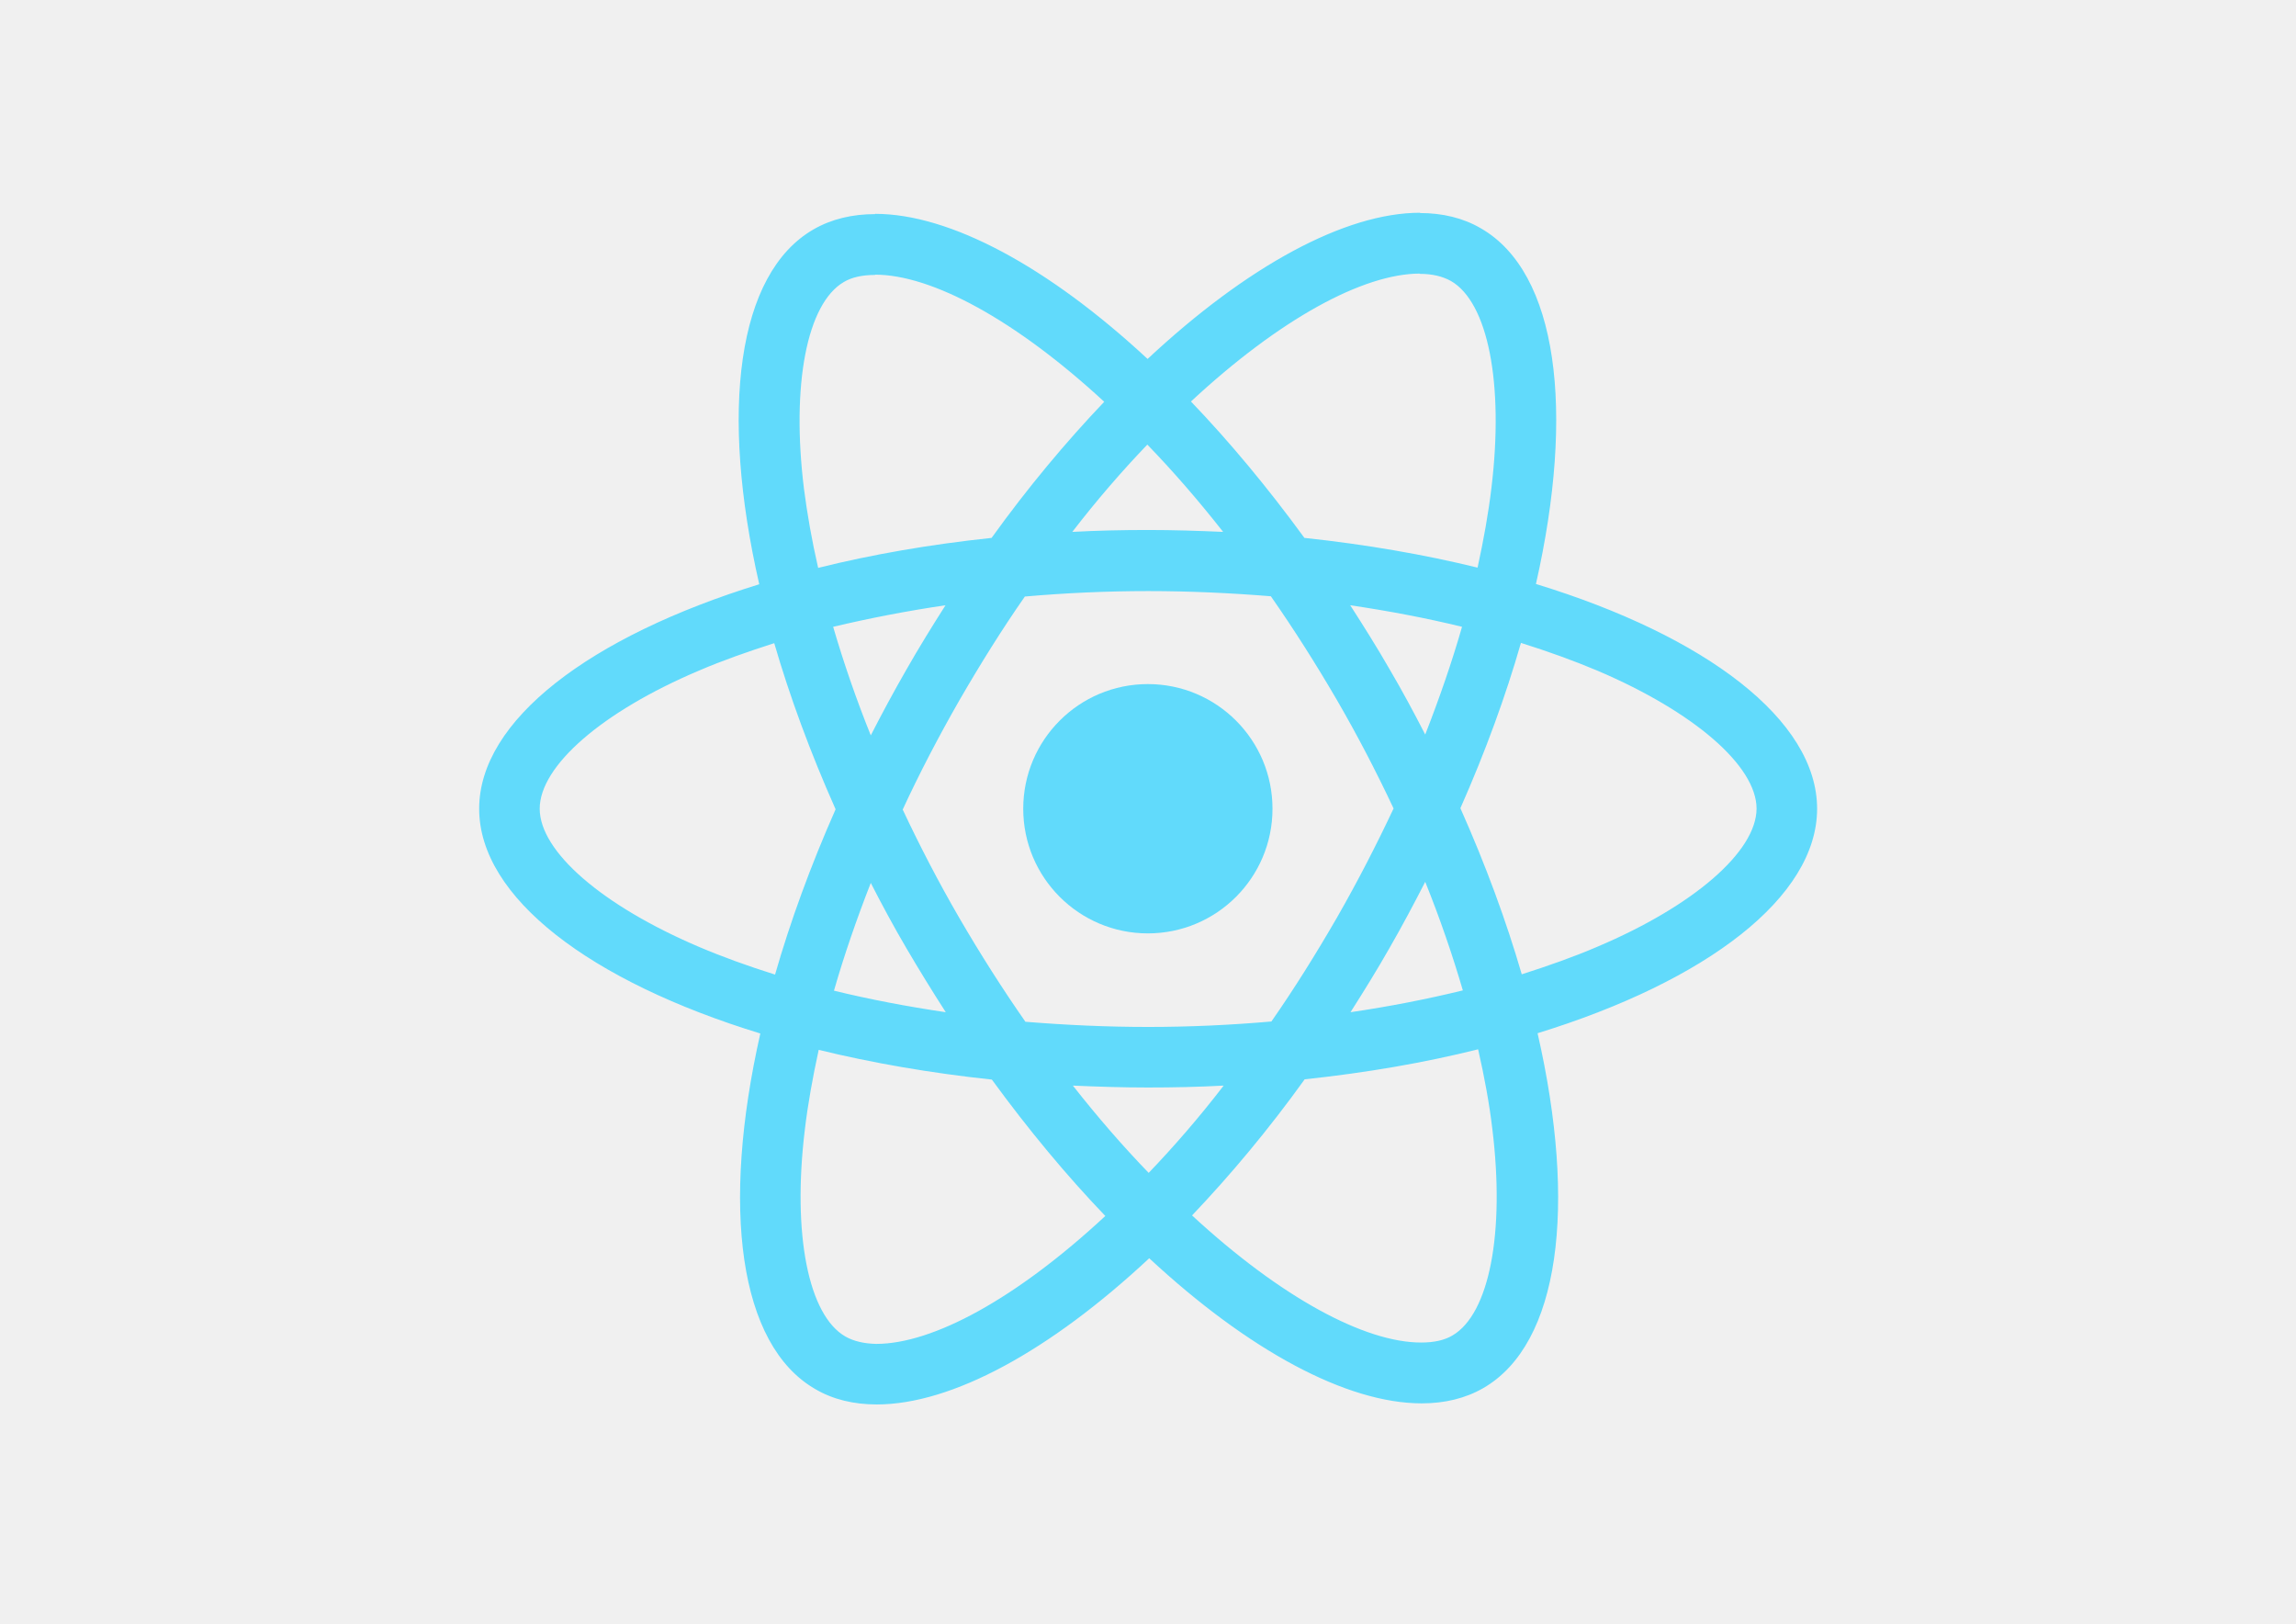
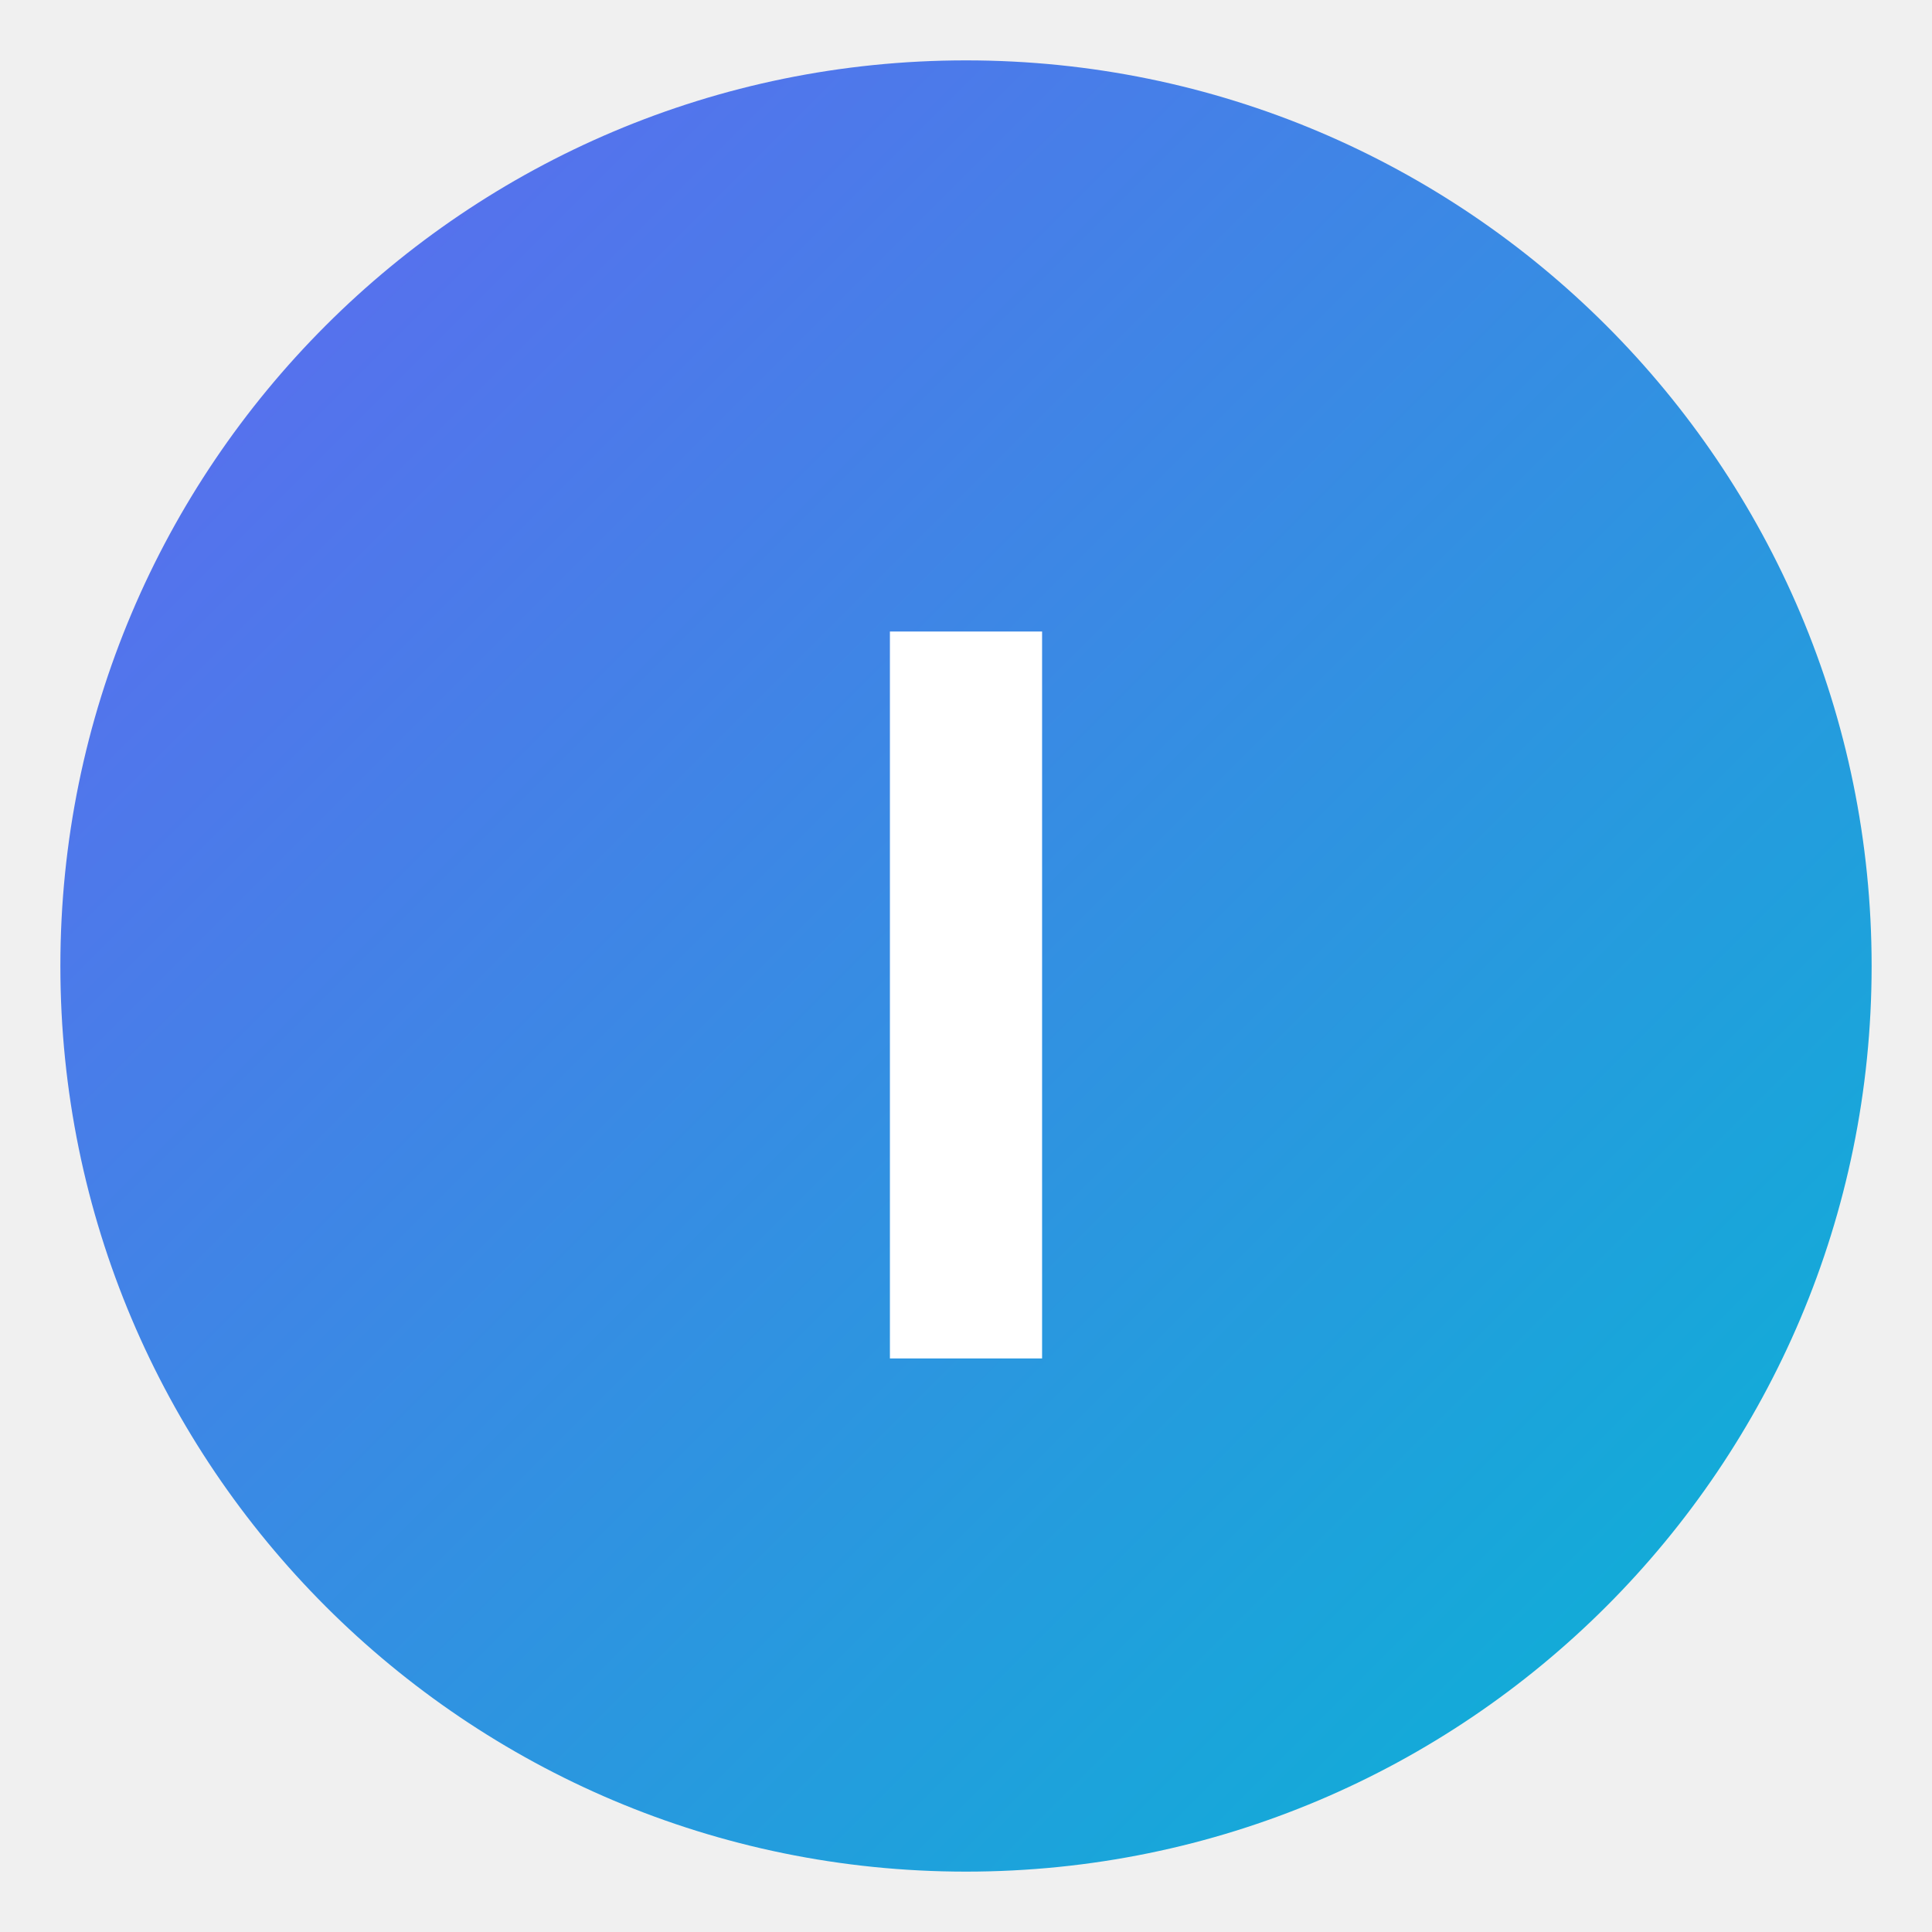
- <svg xmlns="http://www.w3.org/2000/svg" viewBox="0 0 841.9 595.3">
-   <g fill="#61DAFB">
-     <path d="M666.3 296.5c0-32.5-40.7-63.3-103.1-82.4 14.4-63.6 8-114.2-20.2-130.4-6.5-3.8-14.1-5.6-22.4-5.6v22.3c4.6 0 8.3.9 11.4 2.6 13.6 7.8 19.5 37.5 14.9 75.7-1.1 9.4-2.9 19.3-5.1 29.4-19.6-4.8-41-8.5-63.5-10.9-13.5-18.5-27.5-35.3-41.6-50 32.6-30.3 63.2-46.9 84-46.9V78c-27.5 0-63.5 19.6-99.9 53.6-36.4-33.8-72.4-53.2-99.9-53.2v22.3c20.7 0 51.4 16.5 84 46.6-14 14.7-28 31.4-41.3 49.9-22.6 2.4-44 6.1-63.6 11-2.3-10-4-19.7-5.2-29-4.7-38.2 1.1-67.9 14.6-75.8 3-1.8 6.9-2.6 11.5-2.6V78.5c-8.4 0-16 1.8-22.6 5.6-28.1 16.2-34.4 66.7-19.9 130.1-62.2 19.2-102.7 49.9-102.7 82.3 0 32.5 40.7 63.3 103.1 82.4-14.4 63.6-8 114.2 20.2 130.4 6.5 3.8 14.1 5.6 22.5 5.6 27.5 0 63.5-19.6 99.9-53.6 36.4 33.8 72.4 53.2 99.9 53.2 8.4 0 16-1.8 22.6-5.6 28.1-16.2 34.4-66.7 19.9-130.1 62-19.1 102.5-49.9 102.5-82.3zm-130.2-66.7c-3.7 12.9-8.3 26.2-13.5 39.5-4.1-8-8.4-16-13.1-24-4.6-8-9.5-15.8-14.4-23.4 14.2 2.1 27.9 4.7 41 7.9zm-45.8 106.5c-7.8 13.5-15.8 26.3-24.1 38.2-14.9 1.3-30 2-45.2 2-15.1 0-30.2-.7-45-1.9-8.3-11.9-16.4-24.6-24.2-38-7.6-13.1-14.5-26.4-20.8-39.8 6.2-13.4 13.2-26.8 20.7-39.9 7.8-13.5 15.8-26.3 24.1-38.2 14.9-1.3 30-2 45.2-2 15.1 0 30.2.7 45 1.9 8.3 11.9 16.4 24.6 24.2 38 7.6 13.1 14.5 26.4 20.8 39.8-6.3 13.4-13.2 26.8-20.7 39.9zm32.3-13c5.4 13.4 10 26.8 13.8 39.8-13.1 3.2-26.9 5.9-41.2 8 4.9-7.7 9.8-15.6 14.4-23.7 4.6-8 8.9-16.1 13-24.1zM421.2 430c-9.3-9.6-18.6-20.3-27.8-32 9 .4 18.2.7 27.5.7 9.4 0 18.7-.2 27.8-.7-9 11.7-18.3 22.4-27.5 32zm-74.4-58.9c-14.2-2.1-27.9-4.7-41-7.9 3.7-12.9 8.3-26.2 13.5-39.5 4.1 8 8.4 16 13.1 24 4.7 8 9.5 15.8 14.4 23.4zM420.7 163c9.3 9.6 18.6 20.3 27.8 32-9-.4-18.2-.7-27.5-.7-9.4 0-18.7.2-27.8.7 9-11.7 18.3-22.4 27.5-32zm-74 58.9c-4.9 7.7-9.8 15.6-14.4 23.7-4.6 8-8.9 16-13 24-5.4-13.4-10-26.8-13.8-39.8 13.1-3.1 26.9-5.8 41.2-7.9zm-90.5 125.2c-35.4-15.1-58.3-34.9-58.3-50.6 0-15.7 22.9-35.6 58.3-50.6 8.6-3.7 18-7 27.7-10.1 5.7 19.6 13.2 40 22.5 60.9-9.2 20.8-16.6 41.1-22.2 60.6-9.9-3.1-19.3-6.5-28-10.2zM310 490c-13.6-7.8-19.5-37.5-14.9-75.7 1.1-9.4 2.9-19.3 5.1-29.4 19.6 4.8 41 8.5 63.5 10.9 13.5 18.5 27.5 35.3 41.6 50-32.6 30.3-63.2 46.9-84 46.9-4.5-.1-8.3-1-11.3-2.7zm237.2-76.2c4.7 38.2-1.1 67.9-14.6 75.8-3 1.8-6.9 2.6-11.5 2.6-20.7 0-51.4-16.5-84-46.6 14-14.7 28-31.4 41.3-49.9 22.6-2.4 44-6.1 63.6-11 2.3 10.1 4.1 19.8 5.2 29.1zm38.5-66.7c-8.6 3.7-18 7-27.7 10.1-5.7-19.6-13.2-40-22.5-60.9 9.2-20.8 16.6-41.1 22.2-60.6 9.9 3.1 19.3 6.5 28.1 10.2 35.4 15.1 58.3 34.9 58.3 50.6-.1 15.7-23 35.6-58.4 50.6zM320.8 78.4z" />
-     <circle cx="420.9" cy="296.5" r="45.7" />
-     <path d="M520.5 78.1z" />
-   </g>
+ <svg xmlns="http://www.w3.org/2000/svg" width="512" height="512" viewBox="0 0 512 512" fill="none">
+   <defs>
+     <linearGradient id="gradient" x1="0%" y1="0%" x2="100%" y2="100%">
+       <stop offset="0%" style="stop-color:#6366F1;stop-opacity:1" />
+       <stop offset="100%" style="stop-color:#06B6D4;stop-opacity:1" />
+     </linearGradient>
+   </defs>
+   <circle cx="256" cy="256" r="240" fill="url(#gradient)" />
+   <text x="256" y="360" font-family="Arial, sans-serif" font-size="280" font-weight="bold" fill="white" text-anchor="middle">I</text>
</svg>
